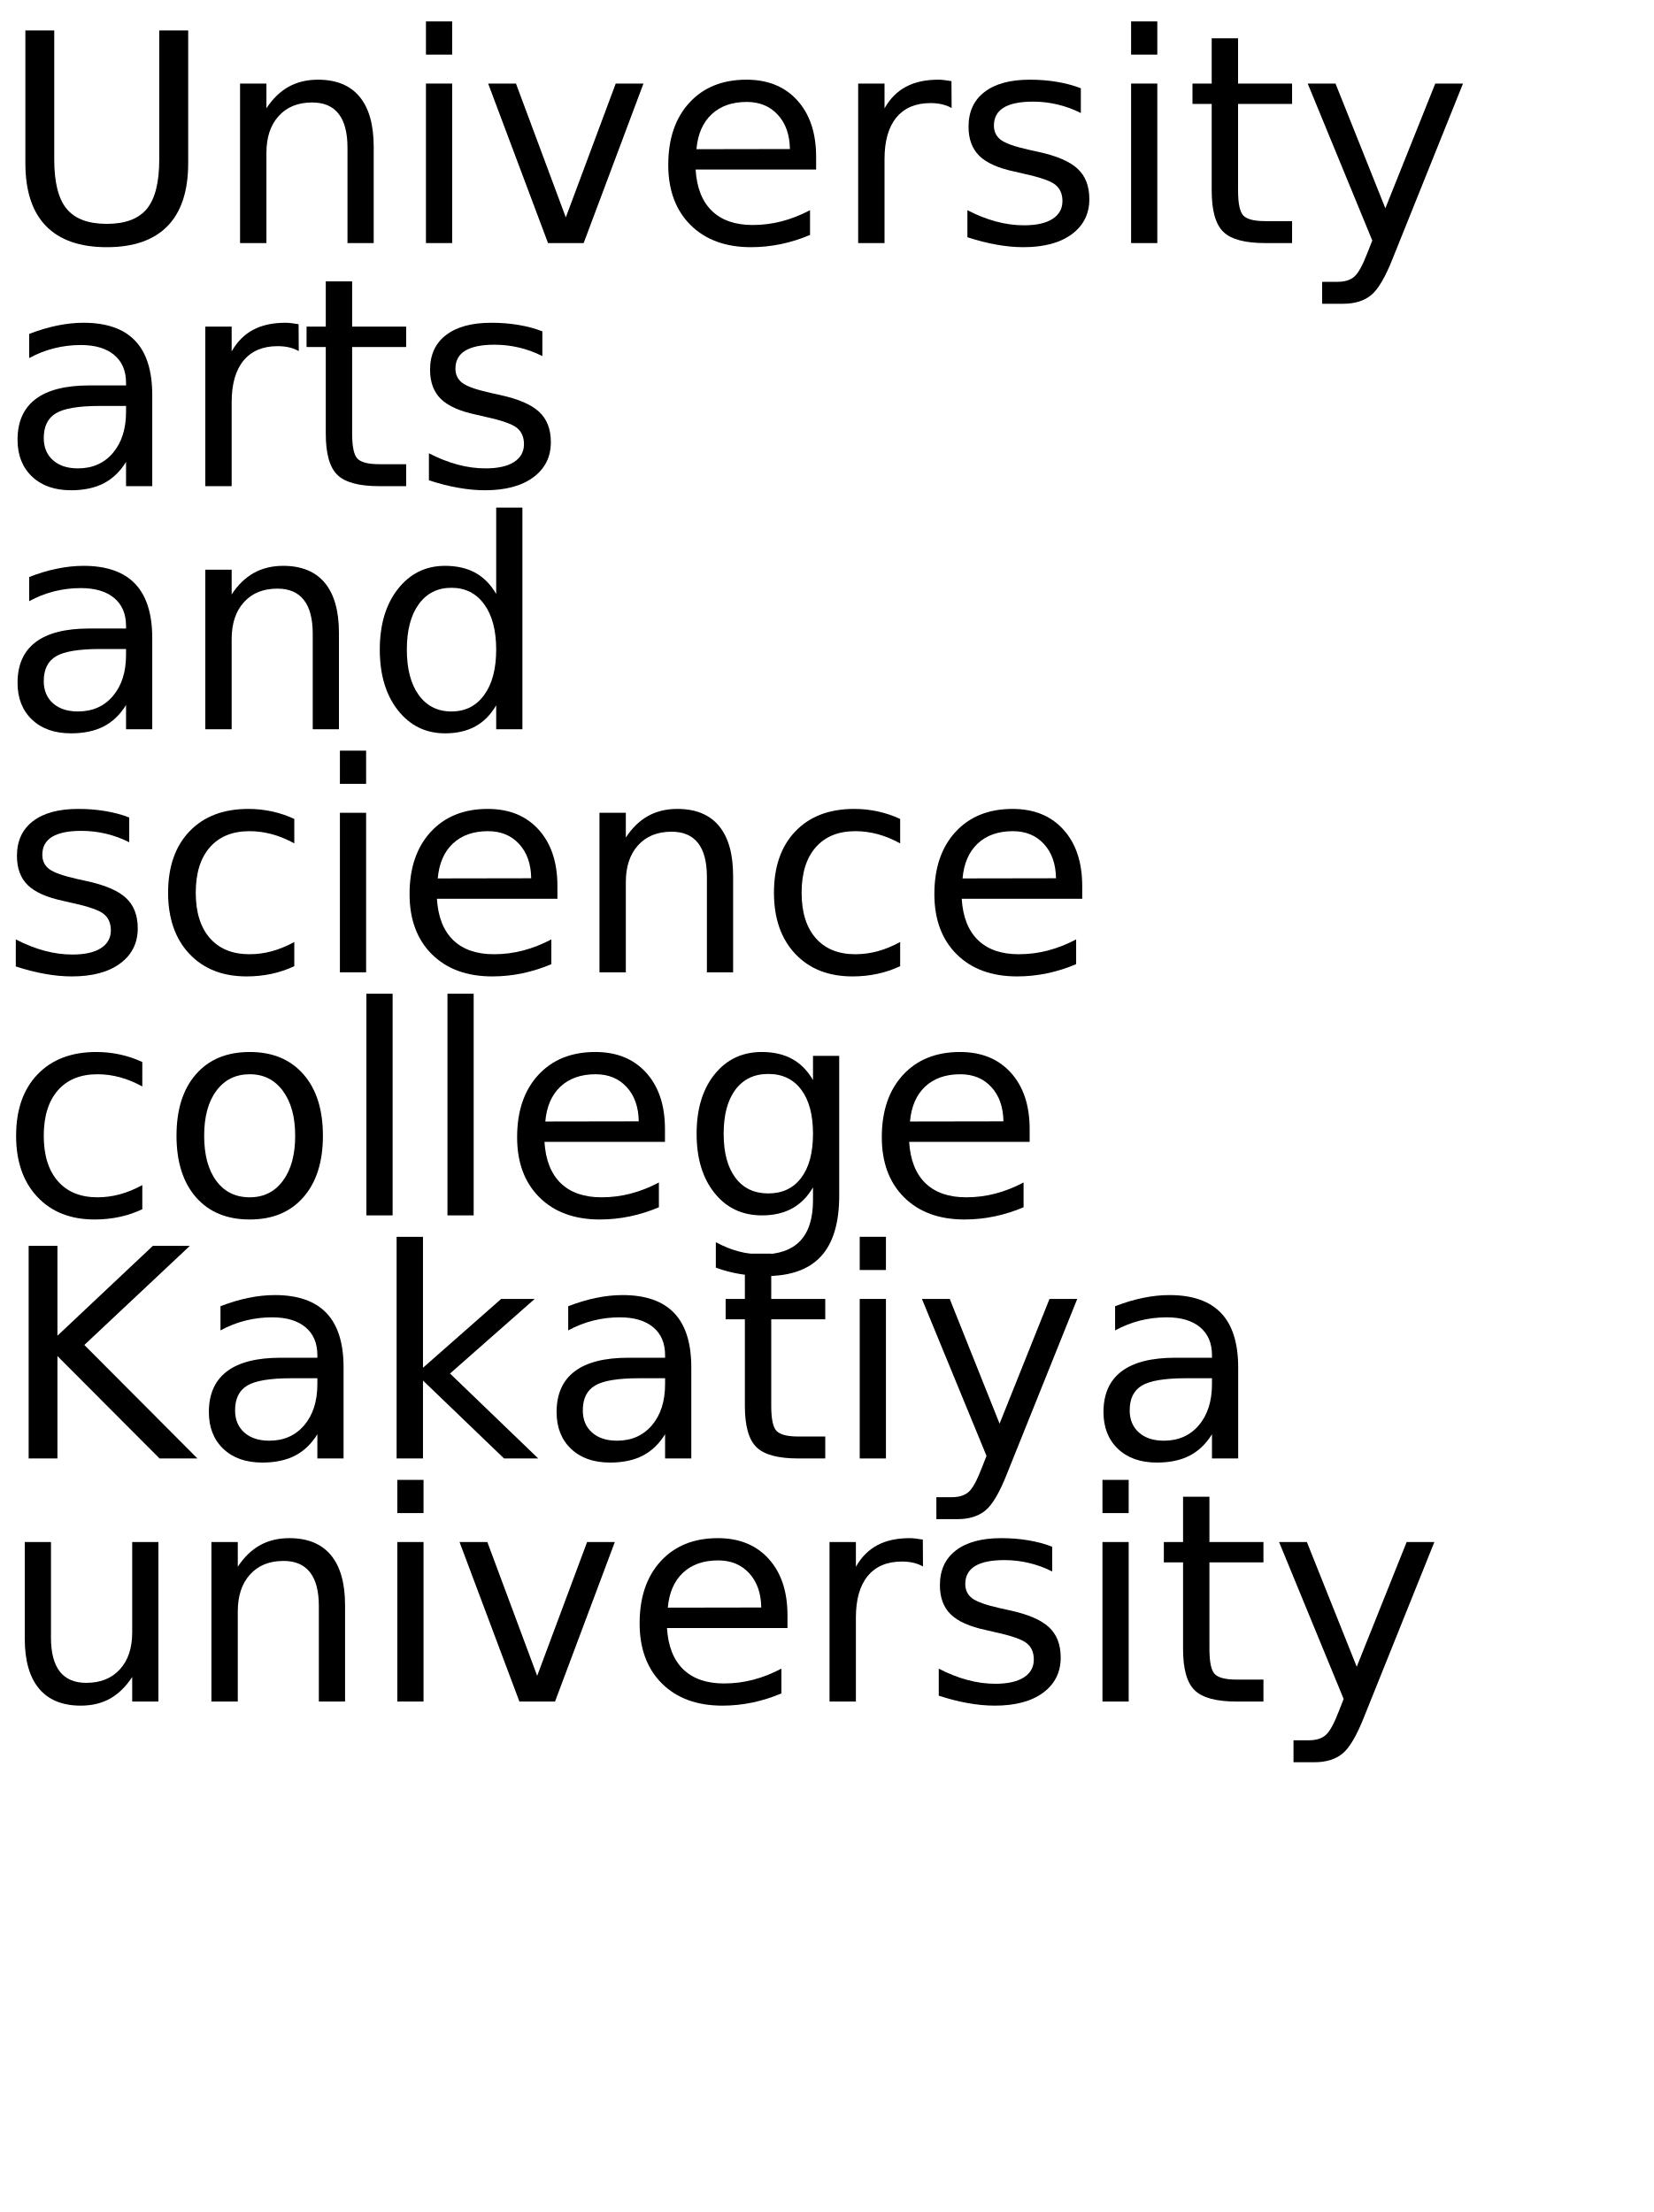
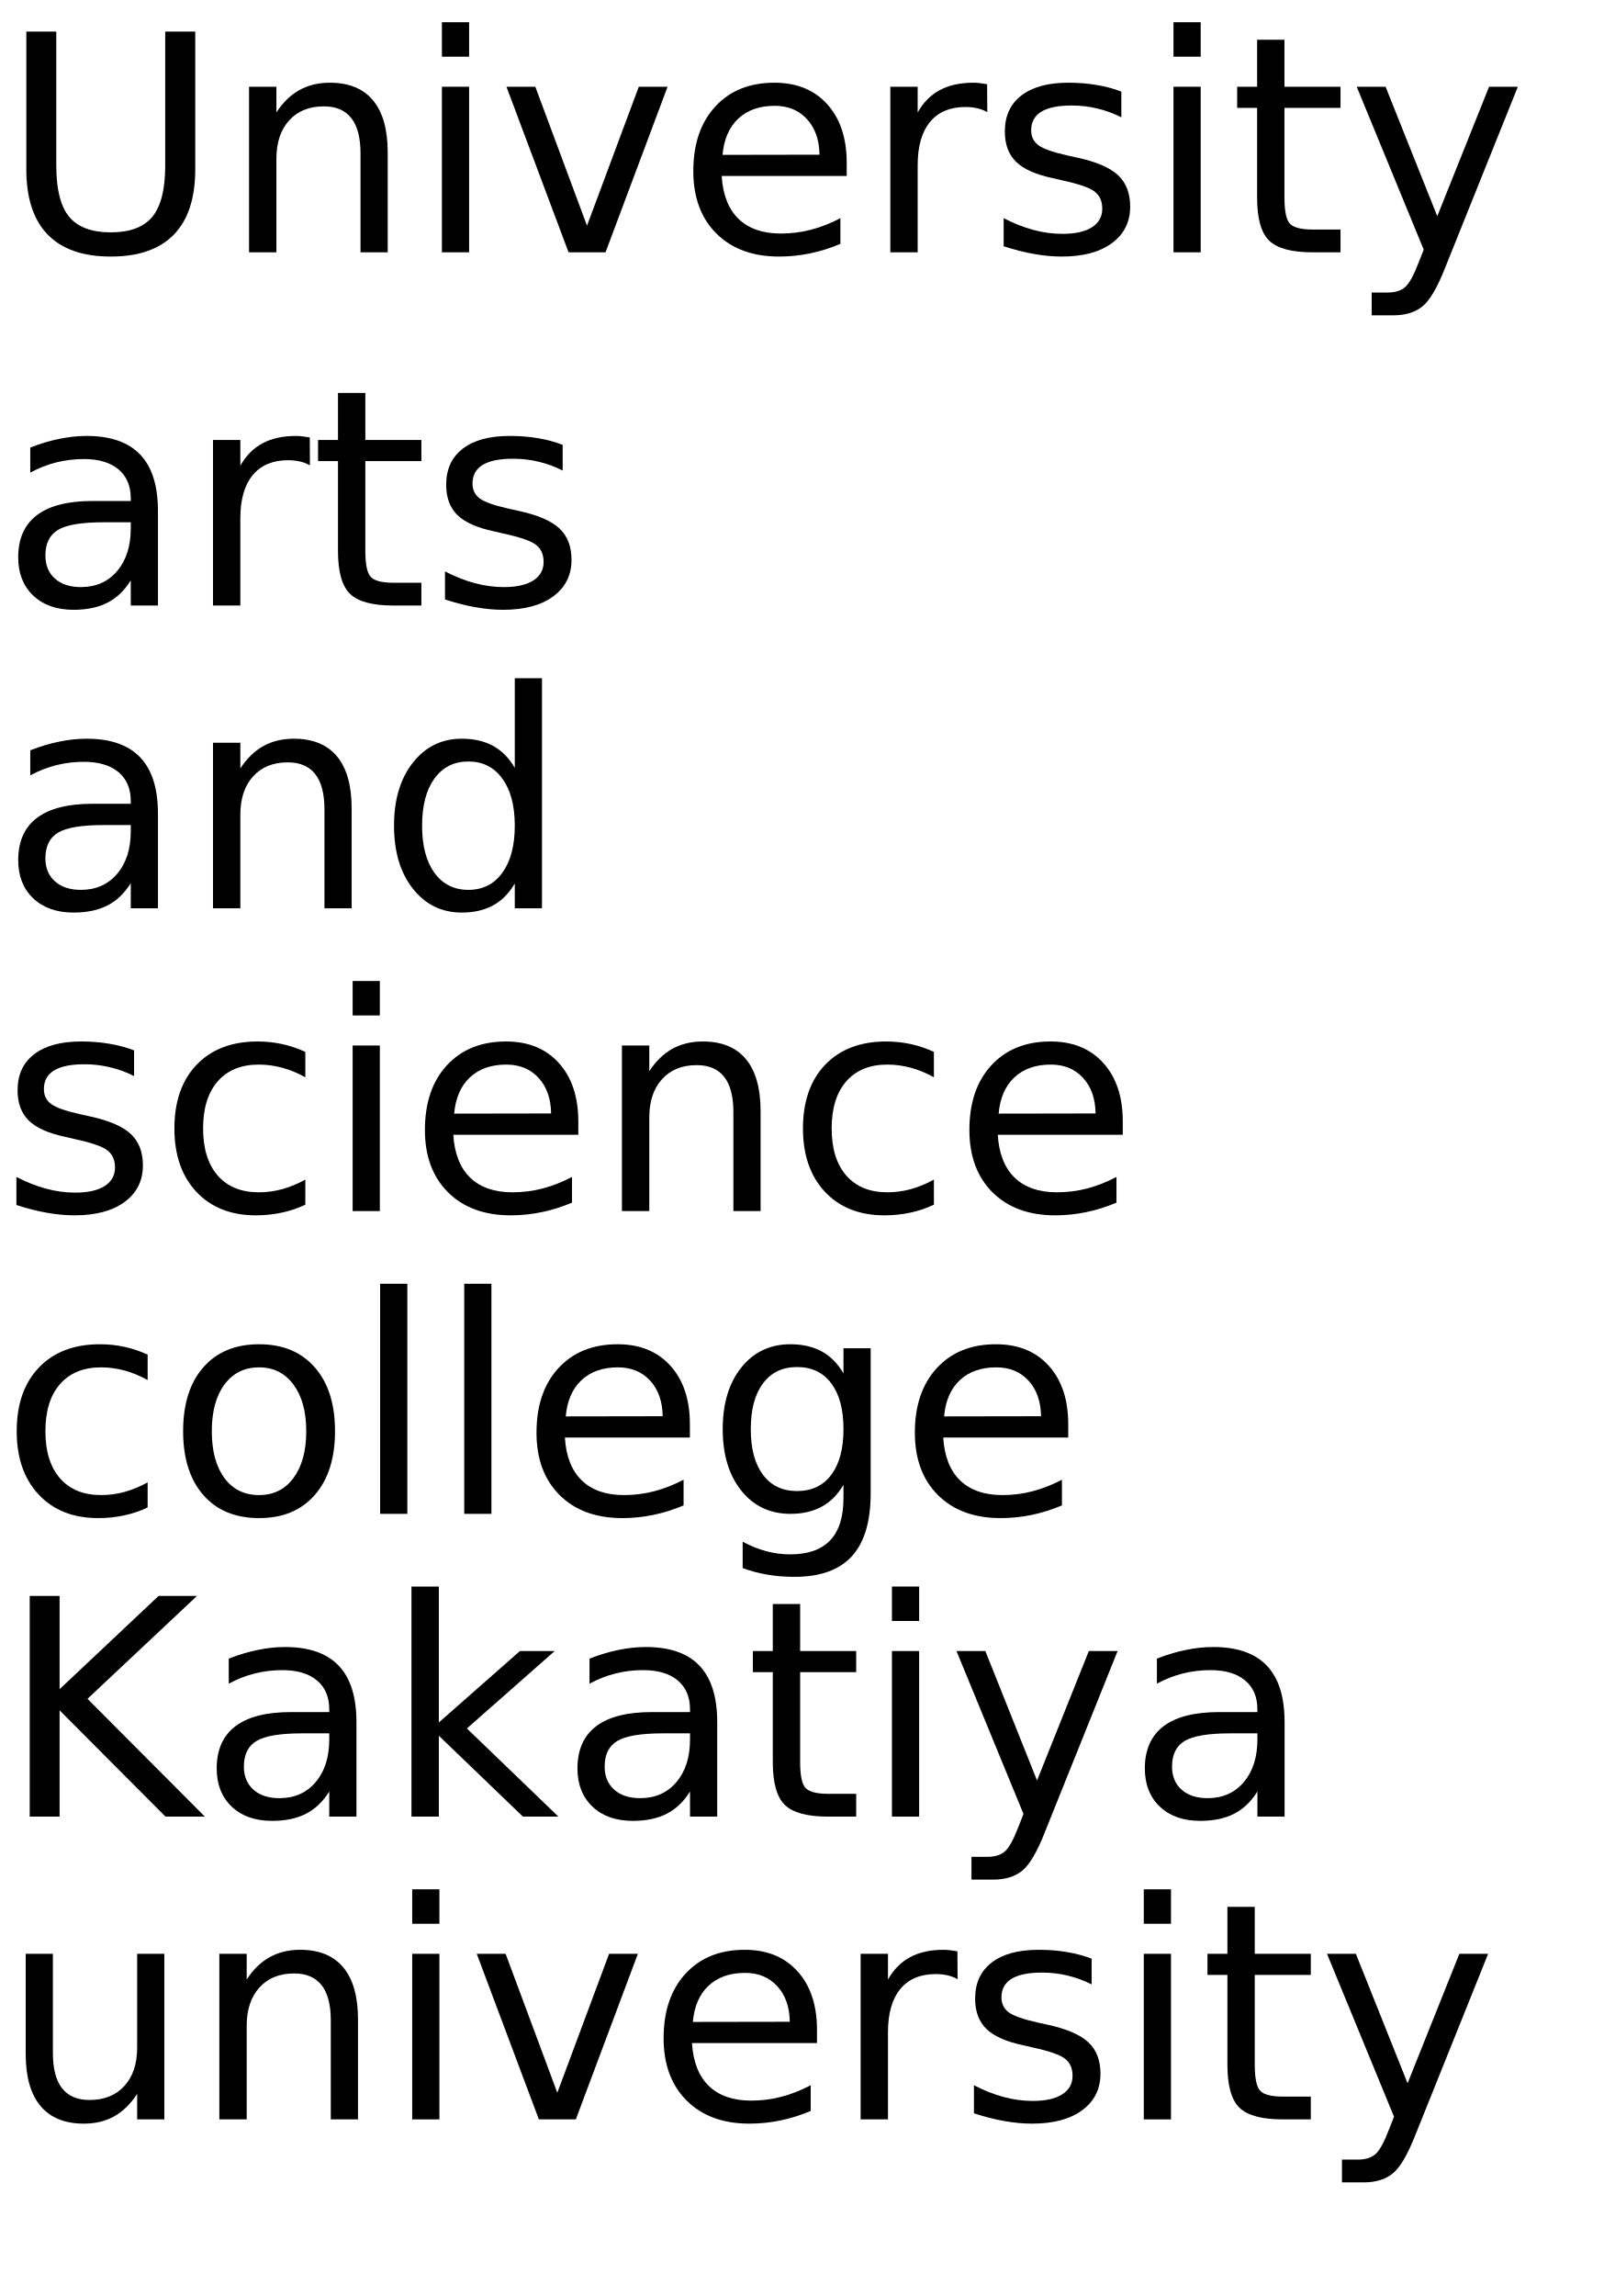
- <svg xmlns="http://www.w3.org/2000/svg" xmlns:xlink="http://www.w3.org/1999/xlink" width="340" height="455" viewBox="0 0 340 455">
+ <svg xmlns="http://www.w3.org/2000/svg" xmlns:xlink="http://www.w3.org/1999/xlink" width="320" height="455" viewBox="0 0 320 455">
  <defs>
    <g>
      <g id="glyph-0-0">
        <path d="M 5.219 -43.734 L 11.156 -43.734 L 11.156 -17.172 C 11.156 -12.484 12.004 -9.109 13.703 -7.047 C 15.41 -4.984 18.164 -3.953 21.969 -3.953 C 25.758 -3.953 28.504 -4.984 30.203 -7.047 C 31.898 -9.109 32.75 -12.484 32.75 -17.172 L 32.75 -43.734 L 38.703 -43.734 L 38.703 -16.438 C 38.703 -10.727 37.289 -6.422 34.469 -3.516 C 31.645 -0.609 27.477 0.844 21.969 0.844 C 16.445 0.844 12.273 -0.609 9.453 -3.516 C 6.629 -6.422 5.219 -10.727 5.219 -16.438 Z M 5.219 -43.734 " />
      </g>
      <g id="glyph-0-1">
        <path d="M 32.938 -19.812 L 32.938 0 L 27.547 0 L 27.547 -19.625 C 27.547 -22.727 26.938 -25.051 25.719 -26.594 C 24.508 -28.145 22.695 -28.922 20.281 -28.922 C 17.363 -28.922 15.066 -27.988 13.391 -26.125 C 11.711 -24.27 10.875 -21.742 10.875 -18.547 L 10.875 0 L 5.453 0 L 5.453 -32.812 L 10.875 -32.812 L 10.875 -27.719 C 12.156 -29.688 13.672 -31.16 15.422 -32.141 C 17.172 -33.117 19.188 -33.609 21.469 -33.609 C 25.238 -33.609 28.094 -32.441 30.031 -30.109 C 31.969 -27.773 32.938 -24.344 32.938 -19.812 Z M 32.938 -19.812 " />
      </g>
      <g id="glyph-0-2">
        <path d="M 5.656 -32.812 L 11.047 -32.812 L 11.047 0 L 5.656 0 Z M 5.656 -45.594 L 11.047 -45.594 L 11.047 -38.766 L 5.656 -38.766 Z M 5.656 -45.594 " />
      </g>
      <g id="glyph-0-3">
        <path d="M 1.781 -32.812 L 7.5 -32.812 L 17.75 -5.281 L 28.016 -32.812 L 33.719 -32.812 L 21.422 0 L 14.094 0 Z M 1.781 -32.812 " />
      </g>
      <g id="glyph-0-4">
        <path d="M 33.719 -17.75 L 33.719 -15.125 L 8.938 -15.125 C 9.164 -11.406 10.281 -8.57 12.281 -6.625 C 14.289 -4.688 17.082 -3.719 20.656 -3.719 C 22.727 -3.719 24.734 -3.973 26.672 -4.484 C 28.617 -4.992 30.551 -5.754 32.469 -6.766 L 32.469 -1.672 C 30.531 -0.848 28.547 -0.223 26.516 0.203 C 24.484 0.629 22.422 0.844 20.328 0.844 C 15.098 0.844 10.953 -0.676 7.891 -3.719 C 4.836 -6.77 3.312 -10.891 3.312 -16.078 C 3.312 -21.453 4.758 -25.719 7.656 -28.875 C 10.562 -32.031 14.473 -33.609 19.391 -33.609 C 23.805 -33.609 27.297 -32.188 29.859 -29.344 C 32.43 -26.5 33.719 -22.633 33.719 -17.75 Z M 28.328 -19.344 C 28.285 -22.289 27.457 -24.641 25.844 -26.391 C 24.238 -28.148 22.109 -29.031 19.453 -29.031 C 16.441 -29.031 14.031 -28.18 12.219 -26.484 C 10.414 -24.785 9.379 -22.395 9.109 -19.312 Z M 28.328 -19.344 " />
      </g>
      <g id="glyph-0-5">
        <path d="M 24.672 -27.781 C 24.066 -28.125 23.406 -28.379 22.688 -28.547 C 21.977 -28.711 21.191 -28.797 20.328 -28.797 C 17.285 -28.797 14.945 -27.805 13.312 -25.828 C 11.688 -23.848 10.875 -21 10.875 -17.281 L 10.875 0 L 5.453 0 L 5.453 -32.812 L 10.875 -32.812 L 10.875 -27.719 C 12 -29.707 13.469 -31.188 15.281 -32.156 C 17.102 -33.125 19.316 -33.609 21.922 -33.609 C 22.285 -33.609 22.691 -33.582 23.141 -33.531 C 23.586 -33.477 24.086 -33.406 24.641 -33.312 Z M 24.672 -27.781 " />
      </g>
      <g id="glyph-0-6">
        <path d="M 26.578 -31.844 L 26.578 -26.75 C 25.047 -27.531 23.457 -28.113 21.812 -28.5 C 20.176 -28.895 18.484 -29.094 16.734 -29.094 C 14.055 -29.094 12.047 -28.68 10.703 -27.859 C 9.367 -27.035 8.703 -25.805 8.703 -24.172 C 8.703 -22.922 9.18 -21.938 10.141 -21.219 C 11.098 -20.508 13.02 -19.832 15.906 -19.188 L 17.75 -18.781 C 21.582 -17.957 24.301 -16.797 25.906 -15.297 C 27.52 -13.805 28.328 -11.723 28.328 -9.047 C 28.328 -6.004 27.117 -3.594 24.703 -1.812 C 22.297 -0.039 18.984 0.844 14.766 0.844 C 13.004 0.844 11.172 0.672 9.266 0.328 C 7.367 -0.004 5.363 -0.516 3.25 -1.203 L 3.25 -6.766 C 5.238 -5.734 7.203 -4.957 9.141 -4.438 C 11.078 -3.914 12.992 -3.656 14.891 -3.656 C 17.422 -3.656 19.367 -4.086 20.734 -4.953 C 22.109 -5.828 22.797 -7.055 22.797 -8.641 C 22.797 -10.109 22.301 -11.234 21.312 -12.016 C 20.32 -12.797 18.16 -13.547 14.828 -14.266 L 12.953 -14.703 C 9.609 -15.41 7.191 -16.488 5.703 -17.938 C 4.223 -19.395 3.484 -21.395 3.484 -23.938 C 3.484 -27.02 4.578 -29.398 6.766 -31.078 C 8.953 -32.766 12.055 -33.609 16.078 -33.609 C 18.078 -33.609 19.953 -33.457 21.703 -33.156 C 23.461 -32.863 25.086 -32.426 26.578 -31.844 Z M 26.578 -31.844 " />
      </g>
      <g id="glyph-0-7">
        <path d="M 10.984 -42.125 L 10.984 -32.812 L 22.094 -32.812 L 22.094 -28.625 L 10.984 -28.625 L 10.984 -10.812 C 10.984 -8.133 11.348 -6.414 12.078 -5.656 C 12.816 -4.895 14.305 -4.516 16.547 -4.516 L 22.094 -4.516 L 22.094 0 L 16.547 0 C 12.391 0 9.52 -0.773 7.938 -2.328 C 6.352 -3.879 5.562 -6.707 5.562 -10.812 L 5.562 -28.625 L 1.609 -28.625 L 1.609 -32.812 L 5.562 -32.812 L 5.562 -42.125 Z M 10.984 -42.125 " />
      </g>
      <g id="glyph-0-8">
        <path d="M 19.312 3.047 C 17.781 6.953 16.289 9.5 14.844 10.688 C 13.406 11.883 11.473 12.484 9.047 12.484 L 4.75 12.484 L 4.75 7.969 L 7.906 7.969 C 9.395 7.969 10.547 7.613 11.359 6.906 C 12.18 6.207 13.094 4.551 14.094 1.938 L 15.062 -0.531 L 1.781 -32.812 L 7.5 -32.812 L 17.75 -7.156 L 28.016 -32.812 L 33.719 -32.812 Z M 19.312 3.047 " />
      </g>
      <g id="glyph-0-9">
        <path d="M 20.562 -16.5 C 16.207 -16.5 13.191 -16 11.516 -15 C 9.836 -14 9 -12.301 9 -9.906 C 9 -7.988 9.629 -6.469 10.891 -5.344 C 12.148 -4.219 13.863 -3.656 16.031 -3.656 C 19.02 -3.656 21.414 -4.711 23.219 -6.828 C 25.02 -8.953 25.922 -11.773 25.922 -15.297 L 25.922 -16.5 Z M 31.312 -18.719 L 31.312 0 L 25.922 0 L 25.922 -4.984 C 24.691 -2.992 23.16 -1.523 21.328 -0.578 C 19.492 0.367 17.25 0.844 14.594 0.844 C 11.227 0.844 8.555 -0.098 6.578 -1.984 C 4.598 -3.867 3.609 -6.391 3.609 -9.547 C 3.609 -13.242 4.844 -16.031 7.312 -17.906 C 9.781 -19.781 13.469 -20.719 18.375 -20.719 L 25.922 -20.719 L 25.922 -21.234 C 25.922 -23.723 25.102 -25.645 23.469 -27 C 21.844 -28.352 19.555 -29.031 16.609 -29.031 C 14.734 -29.031 12.906 -28.805 11.125 -28.359 C 9.352 -27.91 7.645 -27.238 6 -26.344 L 6 -31.312 C 7.977 -32.082 9.895 -32.656 11.75 -33.031 C 13.602 -33.414 15.41 -33.609 17.172 -33.609 C 21.91 -33.609 25.453 -32.375 27.797 -29.906 C 30.141 -27.445 31.312 -23.719 31.312 -18.719 Z M 31.312 -18.719 " />
      </g>
      <g id="glyph-0-10">
        <path d="M 27.25 -27.828 L 27.25 -45.594 L 32.641 -45.594 L 32.641 0 L 27.25 0 L 27.25 -4.922 C 26.113 -2.973 24.68 -1.523 22.953 -0.578 C 21.223 0.367 19.148 0.844 16.734 0.844 C 12.766 0.844 9.535 -0.734 7.047 -3.891 C 4.555 -7.055 3.312 -11.219 3.312 -16.375 C 3.312 -21.531 4.555 -25.691 7.047 -28.859 C 9.535 -32.023 12.766 -33.609 16.734 -33.609 C 19.148 -33.609 21.223 -33.133 22.953 -32.188 C 24.68 -31.238 26.113 -29.785 27.25 -27.828 Z M 8.875 -16.375 C 8.875 -12.414 9.688 -9.305 11.312 -7.047 C 12.945 -4.785 15.191 -3.656 18.047 -3.656 C 20.898 -3.656 23.145 -4.785 24.781 -7.047 C 26.426 -9.305 27.25 -12.414 27.25 -16.375 C 27.25 -20.344 26.426 -23.453 24.781 -25.703 C 23.145 -27.961 20.898 -29.094 18.047 -29.094 C 15.191 -29.094 12.945 -27.961 11.312 -25.703 C 9.688 -23.453 8.875 -20.344 8.875 -16.375 Z M 8.875 -16.375 " />
      </g>
      <g id="glyph-0-11">
        <path d="M 29.266 -31.547 L 29.266 -26.516 C 27.742 -27.359 26.219 -27.988 24.688 -28.406 C 23.156 -28.82 21.609 -29.031 20.047 -29.031 C 16.547 -29.031 13.828 -27.922 11.891 -25.703 C 9.961 -23.492 9 -20.383 9 -16.375 C 9 -12.375 9.961 -9.266 11.891 -7.047 C 13.828 -4.828 16.547 -3.719 20.047 -3.719 C 21.609 -3.719 23.156 -3.926 24.688 -4.344 C 26.219 -4.77 27.742 -5.398 29.266 -6.234 L 29.266 -1.266 C 27.766 -0.555 26.207 -0.031 24.594 0.312 C 22.977 0.664 21.266 0.844 19.453 0.844 C 14.516 0.844 10.586 -0.707 7.672 -3.812 C 4.766 -6.914 3.312 -11.102 3.312 -16.375 C 3.312 -21.727 4.781 -25.938 7.719 -29 C 10.656 -32.07 14.688 -33.609 19.812 -33.609 C 21.469 -33.609 23.086 -33.438 24.672 -33.094 C 26.254 -32.75 27.785 -32.234 29.266 -31.547 Z M 29.266 -31.547 " />
      </g>
      <g id="glyph-0-12">
        <path d="M 18.375 -29.031 C 15.477 -29.031 13.191 -27.898 11.516 -25.641 C 9.836 -23.391 9 -20.301 9 -16.375 C 9 -12.445 9.832 -9.352 11.5 -7.094 C 13.164 -4.844 15.457 -3.719 18.375 -3.719 C 21.238 -3.719 23.508 -4.848 25.188 -7.109 C 26.875 -9.379 27.719 -12.469 27.719 -16.375 C 27.719 -20.258 26.875 -23.336 25.188 -25.609 C 23.508 -27.891 21.238 -29.031 18.375 -29.031 Z M 18.375 -33.609 C 23.062 -33.609 26.738 -32.082 29.406 -29.031 C 32.082 -25.988 33.422 -21.77 33.422 -16.375 C 33.422 -11.008 32.082 -6.797 29.406 -3.734 C 26.738 -0.68 23.062 0.844 18.375 0.844 C 13.664 0.844 9.977 -0.68 7.312 -3.734 C 4.645 -6.797 3.312 -11.008 3.312 -16.375 C 3.312 -21.77 4.645 -25.988 7.312 -29.031 C 9.977 -32.082 13.664 -33.609 18.375 -33.609 Z M 18.375 -33.609 " />
      </g>
      <g id="glyph-0-13">
        <path d="M 5.656 -45.594 L 11.047 -45.594 L 11.047 0 L 5.656 0 Z M 5.656 -45.594 " />
      </g>
      <g id="glyph-0-14">
        <path d="M 27.25 -16.781 C 27.25 -20.688 26.441 -23.711 24.828 -25.859 C 23.211 -28.016 20.953 -29.094 18.047 -29.094 C 15.16 -29.094 12.91 -28.016 11.297 -25.859 C 9.68 -23.711 8.875 -20.688 8.875 -16.781 C 8.875 -12.895 9.68 -9.879 11.297 -7.734 C 12.91 -5.586 15.16 -4.516 18.047 -4.516 C 20.953 -4.516 23.211 -5.586 24.828 -7.734 C 26.441 -9.879 27.25 -12.895 27.25 -16.781 Z M 32.641 -4.078 C 32.641 1.516 31.398 5.672 28.922 8.391 C 26.441 11.117 22.641 12.484 17.516 12.484 C 15.617 12.484 13.832 12.336 12.156 12.047 C 10.477 11.766 8.848 11.332 7.266 10.75 L 7.266 5.516 C 8.848 6.367 10.41 7 11.953 7.406 C 13.492 7.82 15.066 8.031 16.672 8.031 C 20.203 8.031 22.848 7.102 24.609 5.25 C 26.367 3.406 27.25 0.617 27.25 -3.109 L 27.25 -5.766 C 26.133 -3.836 24.707 -2.395 22.969 -1.438 C 21.227 -0.477 19.148 0 16.734 0 C 12.703 0 9.457 -1.531 7 -4.594 C 4.539 -7.664 3.312 -11.727 3.312 -16.781 C 3.312 -21.863 4.539 -25.938 7 -29 C 9.457 -32.07 12.703 -33.609 16.734 -33.609 C 19.148 -33.609 21.227 -33.129 22.969 -32.172 C 24.707 -31.211 26.133 -29.766 27.25 -27.828 L 27.25 -32.812 L 32.641 -32.812 Z M 32.641 -4.078 " />
      </g>
      <g id="glyph-0-15">
        <path d="M 5.891 -43.734 L 11.812 -43.734 L 11.812 -25.25 L 31.438 -43.734 L 39.047 -43.734 L 17.344 -23.344 L 40.609 0 L 32.812 0 L 11.812 -21.062 L 11.812 0 L 5.891 0 Z M 5.891 -43.734 " />
      </g>
      <g id="glyph-0-16">
        <path d="M 5.453 -45.594 L 10.875 -45.594 L 10.875 -18.656 L 26.953 -32.812 L 33.844 -32.812 L 16.438 -17.469 L 34.578 0 L 27.547 0 L 10.875 -16.031 L 10.875 0 L 5.453 0 Z M 5.453 -45.594 " />
      </g>
      <g id="glyph-0-17">
        <path d="M 5.094 -12.953 L 5.094 -32.812 L 10.484 -32.812 L 10.484 -13.156 C 10.484 -10.051 11.086 -7.723 12.297 -6.172 C 13.516 -4.617 15.332 -3.844 17.75 -3.844 C 20.664 -3.844 22.969 -4.77 24.656 -6.625 C 26.344 -8.477 27.188 -11.004 27.188 -14.203 L 27.188 -32.812 L 32.578 -32.812 L 32.578 0 L 27.188 0 L 27.188 -5.047 C 25.875 -3.047 24.352 -1.562 22.625 -0.594 C 20.906 0.363 18.898 0.844 16.609 0.844 C 12.836 0.844 9.973 -0.328 8.016 -2.672 C 6.066 -5.016 5.094 -8.441 5.094 -12.953 Z M 18.656 -33.609 Z M 18.656 -33.609 " />
      </g>
    </g>
  </defs>
  <g fill="rgb(0%, 0%, 0%)" fill-opacity="1">
    <use xlink:href="#glyph-0-0" x="0" y="50" />
    <use xlink:href="#glyph-0-1" x="43.916" y="50" />
    <use xlink:href="#glyph-0-2" x="81.943" y="50" />
    <use xlink:href="#glyph-0-3" x="98.613" y="50" />
    <use xlink:href="#glyph-0-4" x="134.121" y="50" />
    <use xlink:href="#glyph-0-5" x="171.035" y="50" />
    <use xlink:href="#glyph-0-6" x="195.703" y="50" />
    <use xlink:href="#glyph-0-2" x="226.963" y="50" />
    <use xlink:href="#glyph-0-7" x="243.633" y="50" />
    <use xlink:href="#glyph-0-8" x="267.158" y="50" />
  </g>
  <g fill="rgb(0%, 0%, 0%)" fill-opacity="1">
-     <use xlink:href="#glyph-0-9" x="0" y="100" />
-     <use xlink:href="#glyph-0-5" x="36.768" y="100" />
-     <use xlink:href="#glyph-0-7" x="61.436" y="100" />
-     <use xlink:href="#glyph-0-6" x="84.961" y="100" />
+     <use xlink:href="#glyph-0-9" x="0" y="120" />
+     <use xlink:href="#glyph-0-5" x="36.768" y="120" />
+     <use xlink:href="#glyph-0-7" x="61.436" y="120" />
+     <use xlink:href="#glyph-0-6" x="84.961" y="120" />
  </g>
  <g fill="rgb(0%, 0%, 0%)" fill-opacity="1">
-     <use xlink:href="#glyph-0-9" x="0" y="150" />
-     <use xlink:href="#glyph-0-1" x="36.768" y="150" />
-     <use xlink:href="#glyph-0-10" x="74.795" y="150" />
+     <use xlink:href="#glyph-0-9" x="0" y="180" />
+     <use xlink:href="#glyph-0-1" x="36.768" y="180" />
+     <use xlink:href="#glyph-0-10" x="74.795" y="180" />
  </g>
  <g fill="rgb(0%, 0%, 0%)" fill-opacity="1">
-     <use xlink:href="#glyph-0-6" x="0" y="200" />
-     <use xlink:href="#glyph-0-11" x="31.26" y="200" />
-     <use xlink:href="#glyph-0-2" x="64.248" y="200" />
-     <use xlink:href="#glyph-0-4" x="80.918" y="200" />
-     <use xlink:href="#glyph-0-1" x="117.832" y="200" />
-     <use xlink:href="#glyph-0-11" x="155.859" y="200" />
-     <use xlink:href="#glyph-0-4" x="188.848" y="200" />
+     <use xlink:href="#glyph-0-6" x="0" y="240" />
+     <use xlink:href="#glyph-0-11" x="31.26" y="240" />
+     <use xlink:href="#glyph-0-2" x="64.248" y="240" />
+     <use xlink:href="#glyph-0-4" x="80.918" y="240" />
+     <use xlink:href="#glyph-0-1" x="117.832" y="240" />
+     <use xlink:href="#glyph-0-11" x="155.859" y="240" />
+     <use xlink:href="#glyph-0-4" x="188.848" y="240" />
  </g>
  <g fill="rgb(0%, 0%, 0%)" fill-opacity="1">
-     <use xlink:href="#glyph-0-11" x="0" y="250" />
-     <use xlink:href="#glyph-0-12" x="32.988" y="250" />
-     <use xlink:href="#glyph-0-13" x="69.697" y="250" />
-     <use xlink:href="#glyph-0-13" x="86.367" y="250" />
-     <use xlink:href="#glyph-0-4" x="103.037" y="250" />
-     <use xlink:href="#glyph-0-14" x="139.951" y="250" />
-     <use xlink:href="#glyph-0-4" x="178.037" y="250" />
+     <use xlink:href="#glyph-0-11" x="0" y="300" />
+     <use xlink:href="#glyph-0-12" x="32.988" y="300" />
+     <use xlink:href="#glyph-0-13" x="69.697" y="300" />
+     <use xlink:href="#glyph-0-13" x="86.367" y="300" />
+     <use xlink:href="#glyph-0-4" x="103.037" y="300" />
+     <use xlink:href="#glyph-0-14" x="139.951" y="300" />
+     <use xlink:href="#glyph-0-4" x="178.037" y="300" />
  </g>
  <g fill="rgb(0%, 0%, 0%)" fill-opacity="1">
-     <use xlink:href="#glyph-0-15" x="0" y="300" />
-     <use xlink:href="#glyph-0-9" x="39.346" y="300" />
-     <use xlink:href="#glyph-0-16" x="76.113" y="300" />
-     <use xlink:href="#glyph-0-9" x="110.859" y="300" />
-     <use xlink:href="#glyph-0-7" x="147.627" y="300" />
-     <use xlink:href="#glyph-0-2" x="171.152" y="300" />
-     <use xlink:href="#glyph-0-8" x="187.822" y="300" />
-     <use xlink:href="#glyph-0-9" x="223.33" y="300" />
+     <use xlink:href="#glyph-0-15" x="0" y="360" />
+     <use xlink:href="#glyph-0-9" x="39.346" y="360" />
+     <use xlink:href="#glyph-0-16" x="76.113" y="360" />
+     <use xlink:href="#glyph-0-9" x="110.859" y="360" />
+     <use xlink:href="#glyph-0-7" x="147.627" y="360" />
+     <use xlink:href="#glyph-0-2" x="171.152" y="360" />
+     <use xlink:href="#glyph-0-8" x="187.822" y="360" />
+     <use xlink:href="#glyph-0-9" x="223.33" y="360" />
  </g>
  <g fill="rgb(0%, 0%, 0%)" fill-opacity="1">
-     <use xlink:href="#glyph-0-17" x="0" y="350" />
-     <use xlink:href="#glyph-0-1" x="38.027" y="350" />
-     <use xlink:href="#glyph-0-2" x="76.055" y="350" />
-     <use xlink:href="#glyph-0-3" x="92.725" y="350" />
-     <use xlink:href="#glyph-0-4" x="128.232" y="350" />
-     <use xlink:href="#glyph-0-5" x="165.146" y="350" />
-     <use xlink:href="#glyph-0-6" x="189.814" y="350" />
-     <use xlink:href="#glyph-0-2" x="221.074" y="350" />
-     <use xlink:href="#glyph-0-7" x="237.744" y="350" />
-     <use xlink:href="#glyph-0-8" x="261.27" y="350" />
+     <use xlink:href="#glyph-0-17" x="0" y="420" />
+     <use xlink:href="#glyph-0-1" x="38.027" y="420" />
+     <use xlink:href="#glyph-0-2" x="76.055" y="420" />
+     <use xlink:href="#glyph-0-3" x="92.725" y="420" />
+     <use xlink:href="#glyph-0-4" x="128.232" y="420" />
+     <use xlink:href="#glyph-0-5" x="165.146" y="420" />
+     <use xlink:href="#glyph-0-6" x="189.814" y="420" />
+     <use xlink:href="#glyph-0-2" x="221.074" y="420" />
+     <use xlink:href="#glyph-0-7" x="237.744" y="420" />
+     <use xlink:href="#glyph-0-8" x="261.27" y="420" />
  </g>
</svg>
